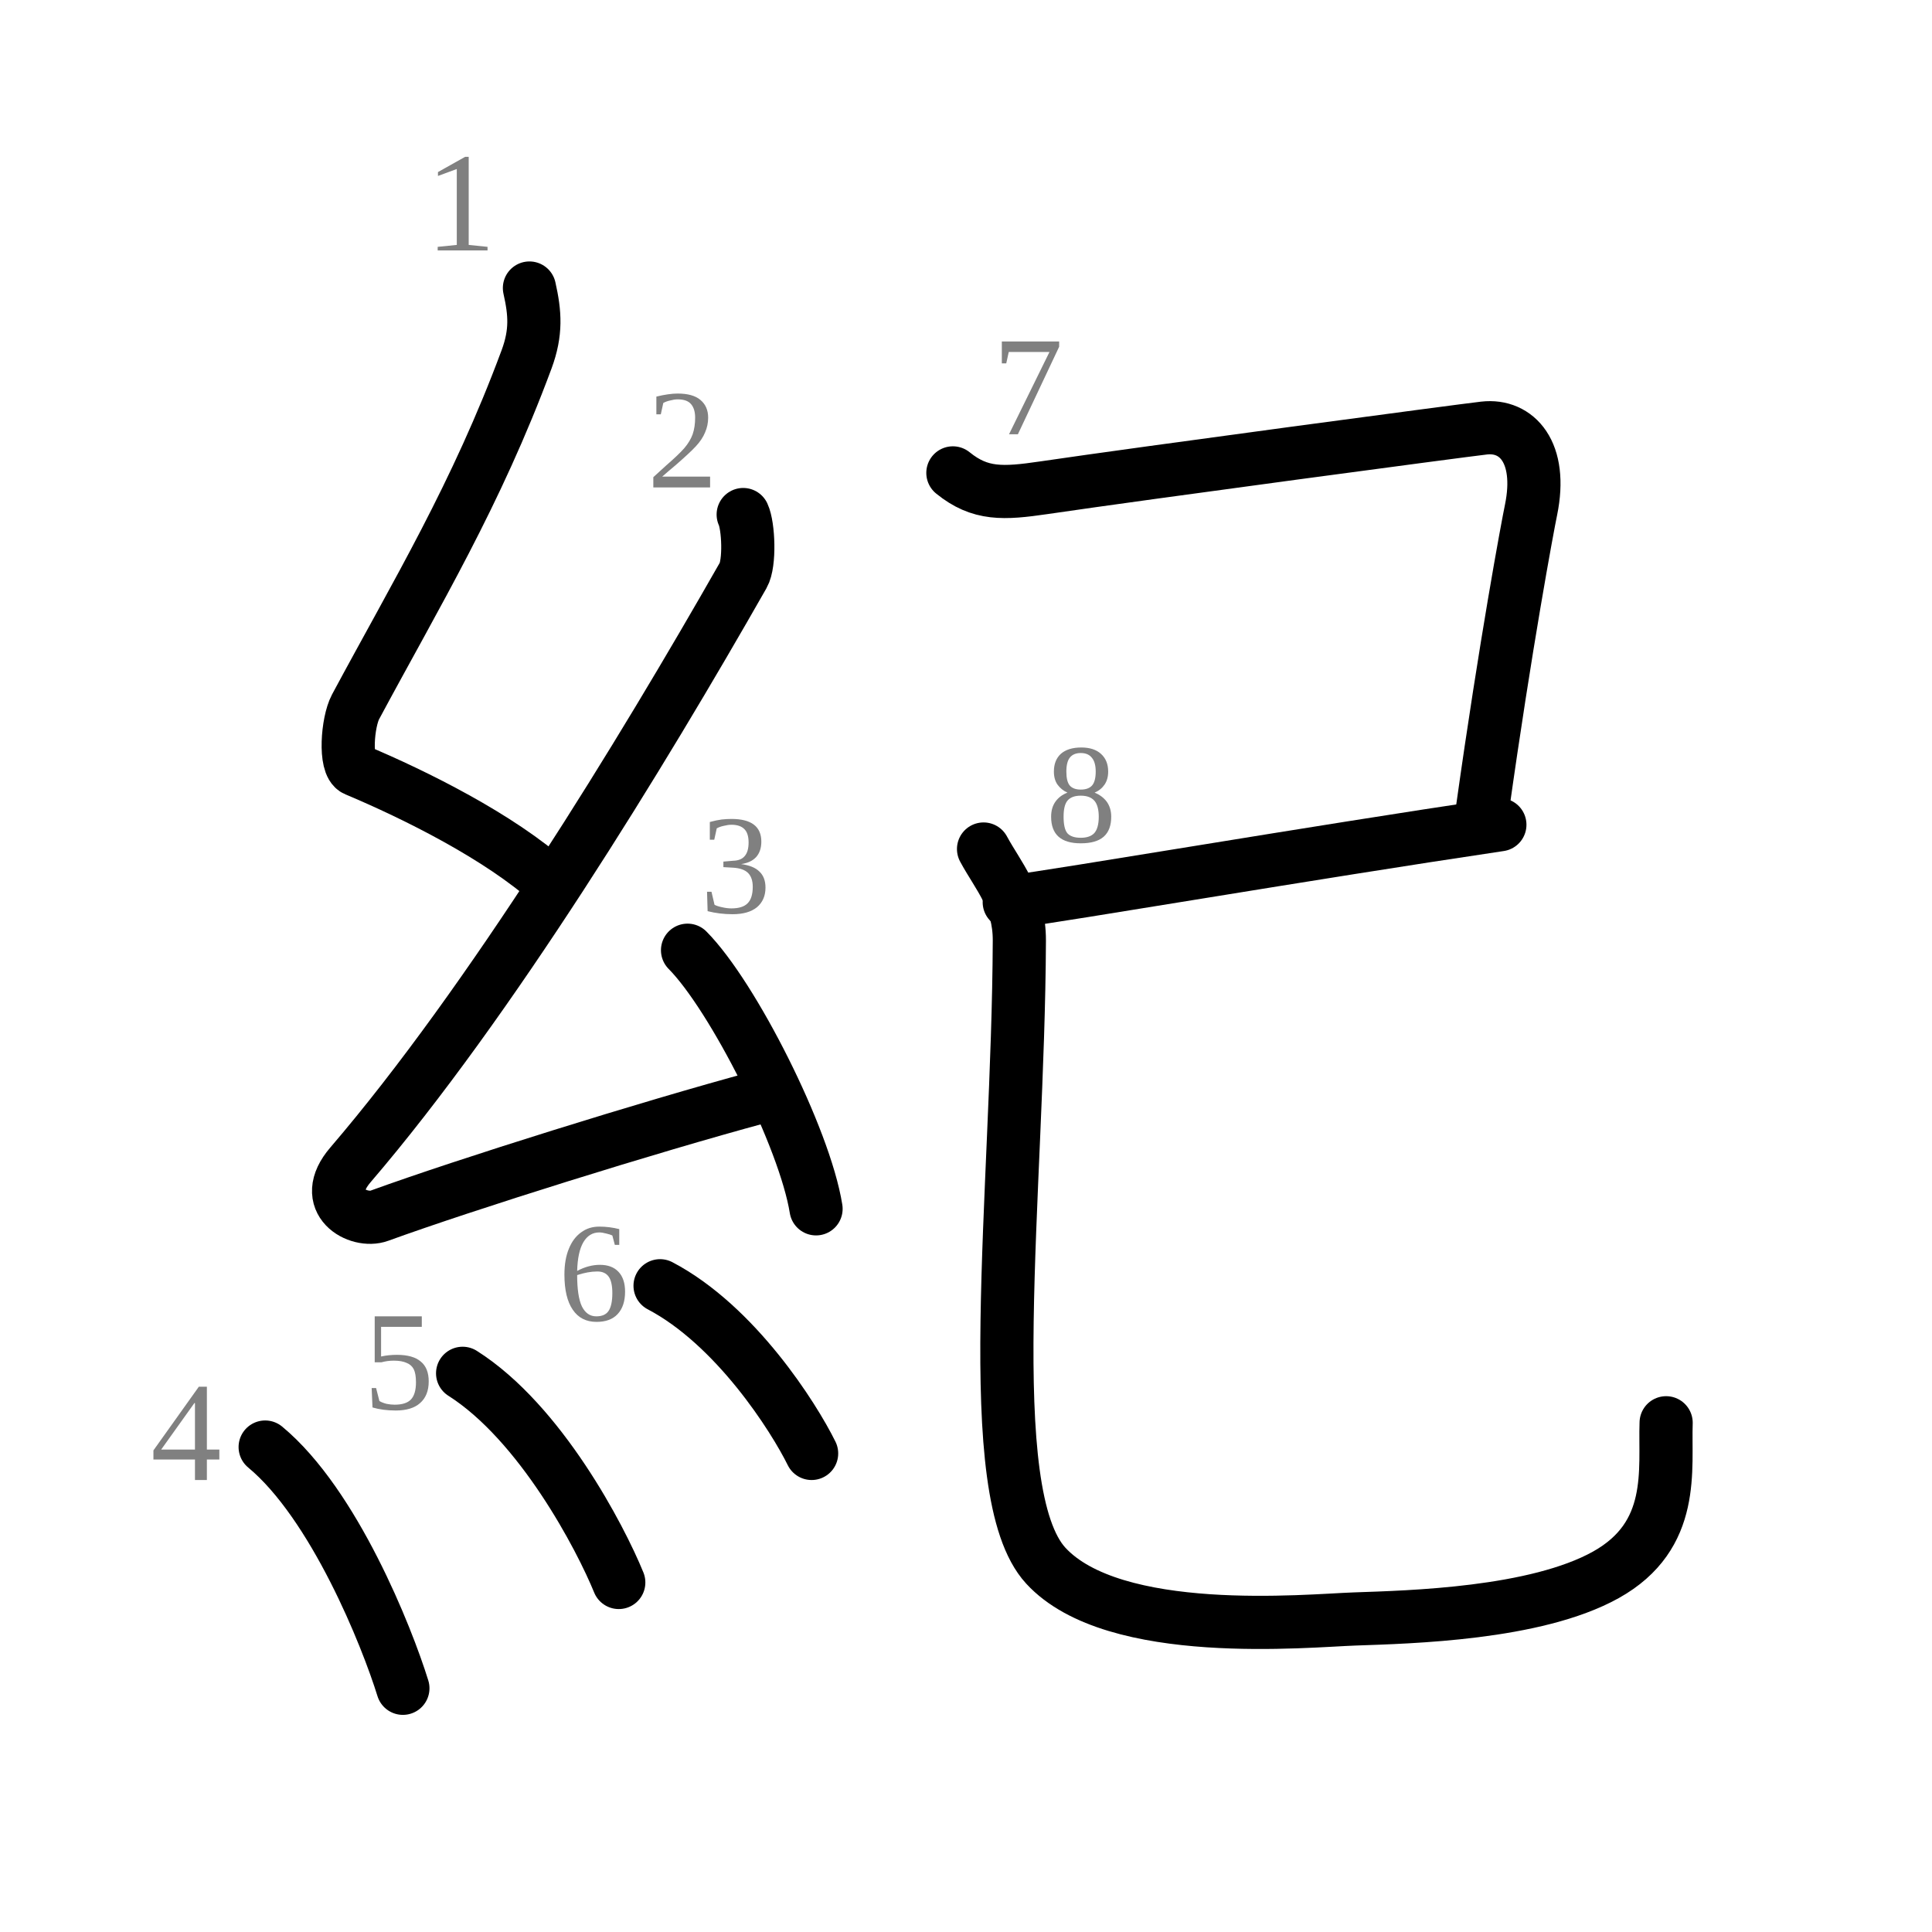
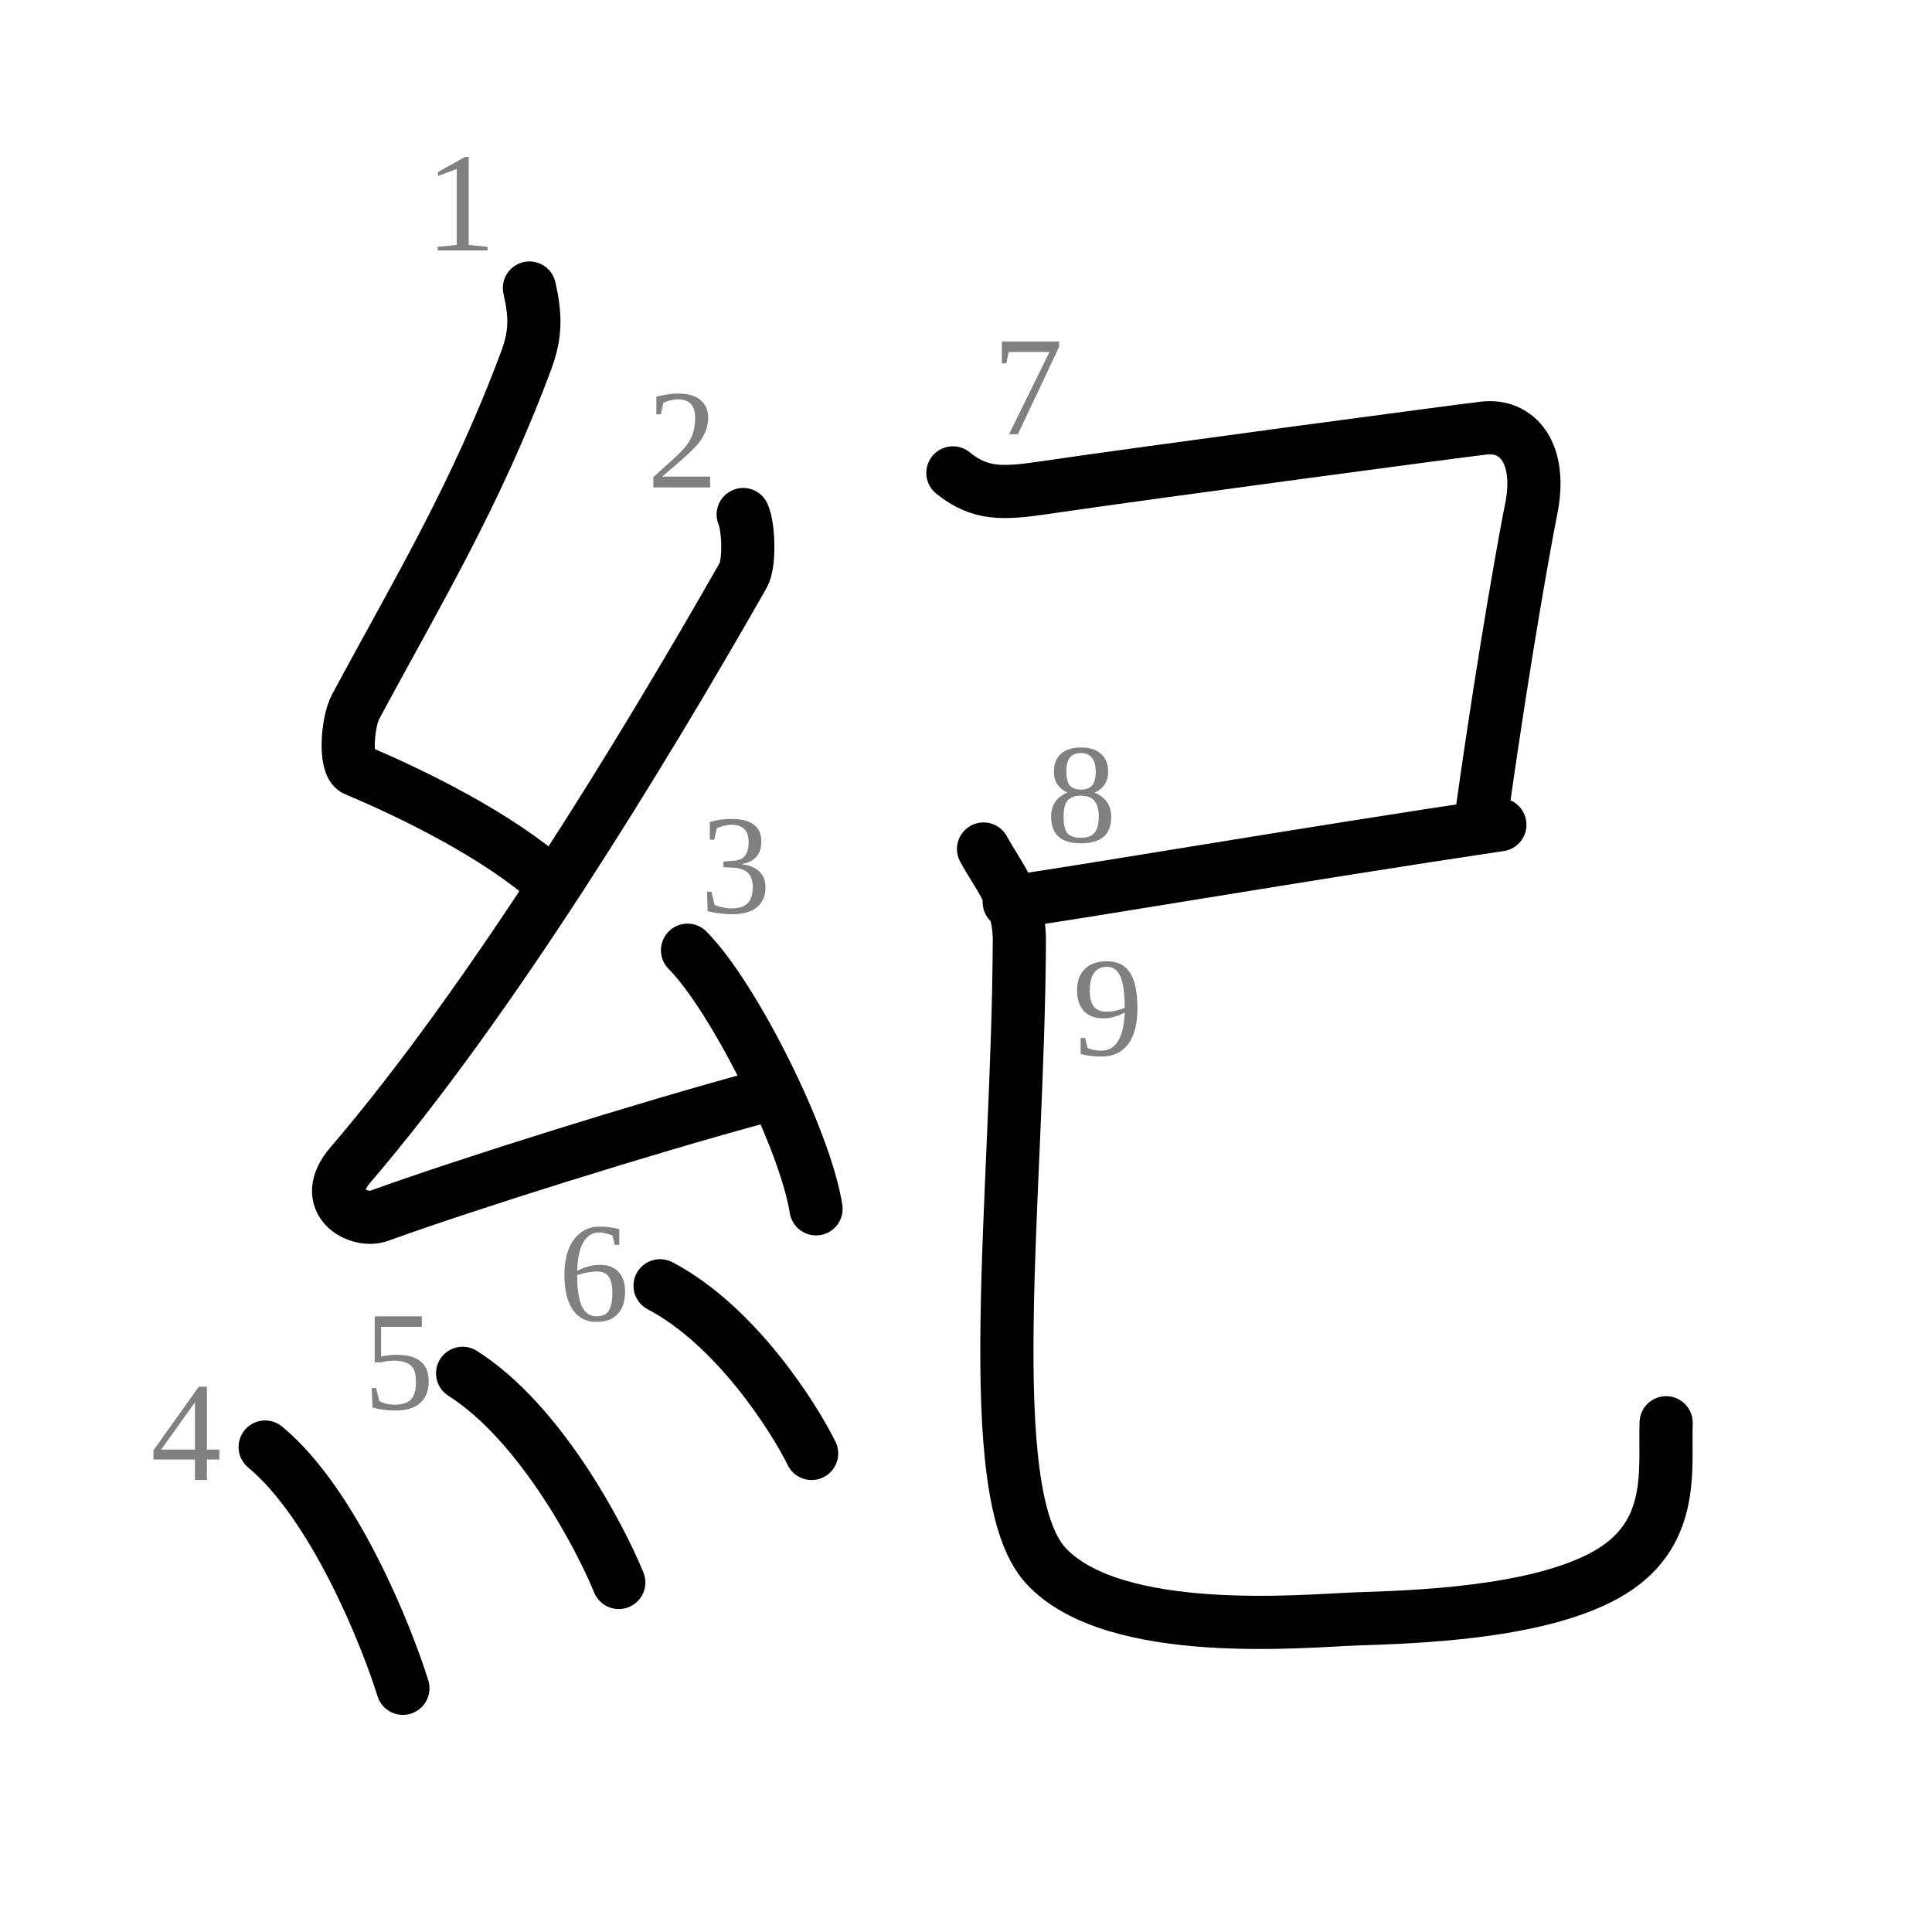
<svg xmlns="http://www.w3.org/2000/svg" xmlns:ns1="http://kanjivg.tagaini.net" width="109" height="109" viewBox="0 0 109 109">
  <g id="kvg:StrokePaths_07d00-Kaisho" style="fill:none;stroke:#000000;stroke-width:3;stroke-linecap:round;stroke-linejoin:round;">
    <g id="kvg:07d00-Kaisho" ns1:element="紀">
      <g id="kvg:07d00-Kaisho-g1" ns1:element="糸" ns1:variant="true" ns1:position="left" ns1:radical="general">
        <path id="kvg:07d00-Kaisho-s1" ns1:type="㇜" d="M29.87,16.25c0.32,1.42,0.4,2.5-0.16,4.02c-2.84,7.66-6.21,13.2-9.65,19.61c-0.46,0.86-0.64,3.28,0,3.55c3.38,1.42,8.12,3.78,11.02,6.38" />
        <path id="kvg:07d00-Kaisho-s2" ns1:type="㇜" d="M41.93,29.03c0.3,0.64,0.39,2.75,0,3.43C36.2,42.52,27.65,56.53,19.78,65.71c-1.81,2.1,0.45,3.31,1.62,2.88c4.93-1.79,15.15-4.99,21.48-6.7" />
        <path id="kvg:07d00-Kaisho-s3" ns1:type="㇔" d="M38.79,53.61c2.56,2.58,6.61,10.59,7.25,14.59" />
        <path id="kvg:07d00-Kaisho-s4" ns1:type="㇔" d="M14.96,81.64c3.89,3.22,6.87,10.7,7.77,13.61" />
        <path id="kvg:07d00-Kaisho-s5" ns1:type="㇔" d="M26.1,77.48c4.4,2.79,7.78,9.27,8.81,11.8" />
        <path id="kvg:07d00-Kaisho-s6" ns1:type="㇔" d="M37.24,72.54c4.27,2.24,7.55,7.43,8.55,9.46" />
      </g>
      <g id="kvg:07d00-Kaisho-g2" ns1:element="己" ns1:position="right">
        <path id="kvg:07d00-Kaisho-s7" ns1:type="㇕c" d="M53.76,26.68c1.54,1.25,2.85,1.17,5.12,0.84c5.78-0.85,23.45-3.21,24.85-3.37c1.85-0.21,3.31,1.37,2.65,4.61c-0.2,0.96-1.44,7.61-2.74,16.87" />
        <path id="kvg:07d00-Kaisho-s8" ns1:type="㇐" d="M56.94,50.9c3.4-0.45,16.73-2.74,27.68-4.37" />
        <path id="kvg:07d00-Kaisho-s9" ns1:type="㇟" d="M55.49,47.9c0.82,1.52,2.03,2.82,2.02,5.17C57.45,67.39,55.23,84.23,59,88.33c3.85,4.19,14.78,3.1,17.42,3.01c3.15-0.11,10.21-0.28,14.18-2.49c3.98-2.22,3.31-5.95,3.4-8.58" />
      </g>
    </g>
  </g>
  <g id="kvg:StrokeNumbers_07d00-Kaisho" style="font-size:8;fill:#808080">
    <text transform="matrix(1 0 0 1 23.99 14.13)">1</text>
    <text transform="matrix(1 0 0 1 36.50 27.50)">2</text>
    <text transform="matrix(1 0 0 1 39.50 51.50)">3</text>
    <text transform="matrix(1 0 0 1 8.50 83.50)">4</text>
    <text transform="matrix(1 0 0 1 20.50 79.50)">5</text>
    <text transform="matrix(1 0 0 1 31.50 74.50)">6</text>
    <text transform="matrix(1 0 0 1 55.99 24.50)">7</text>
    <text transform="matrix(1 0 0 1 58.99 47.50)">8</text>
+     <text transform="matrix(1 0 0 1 60.50 59.53)">9</text>
  </g>
</svg>
